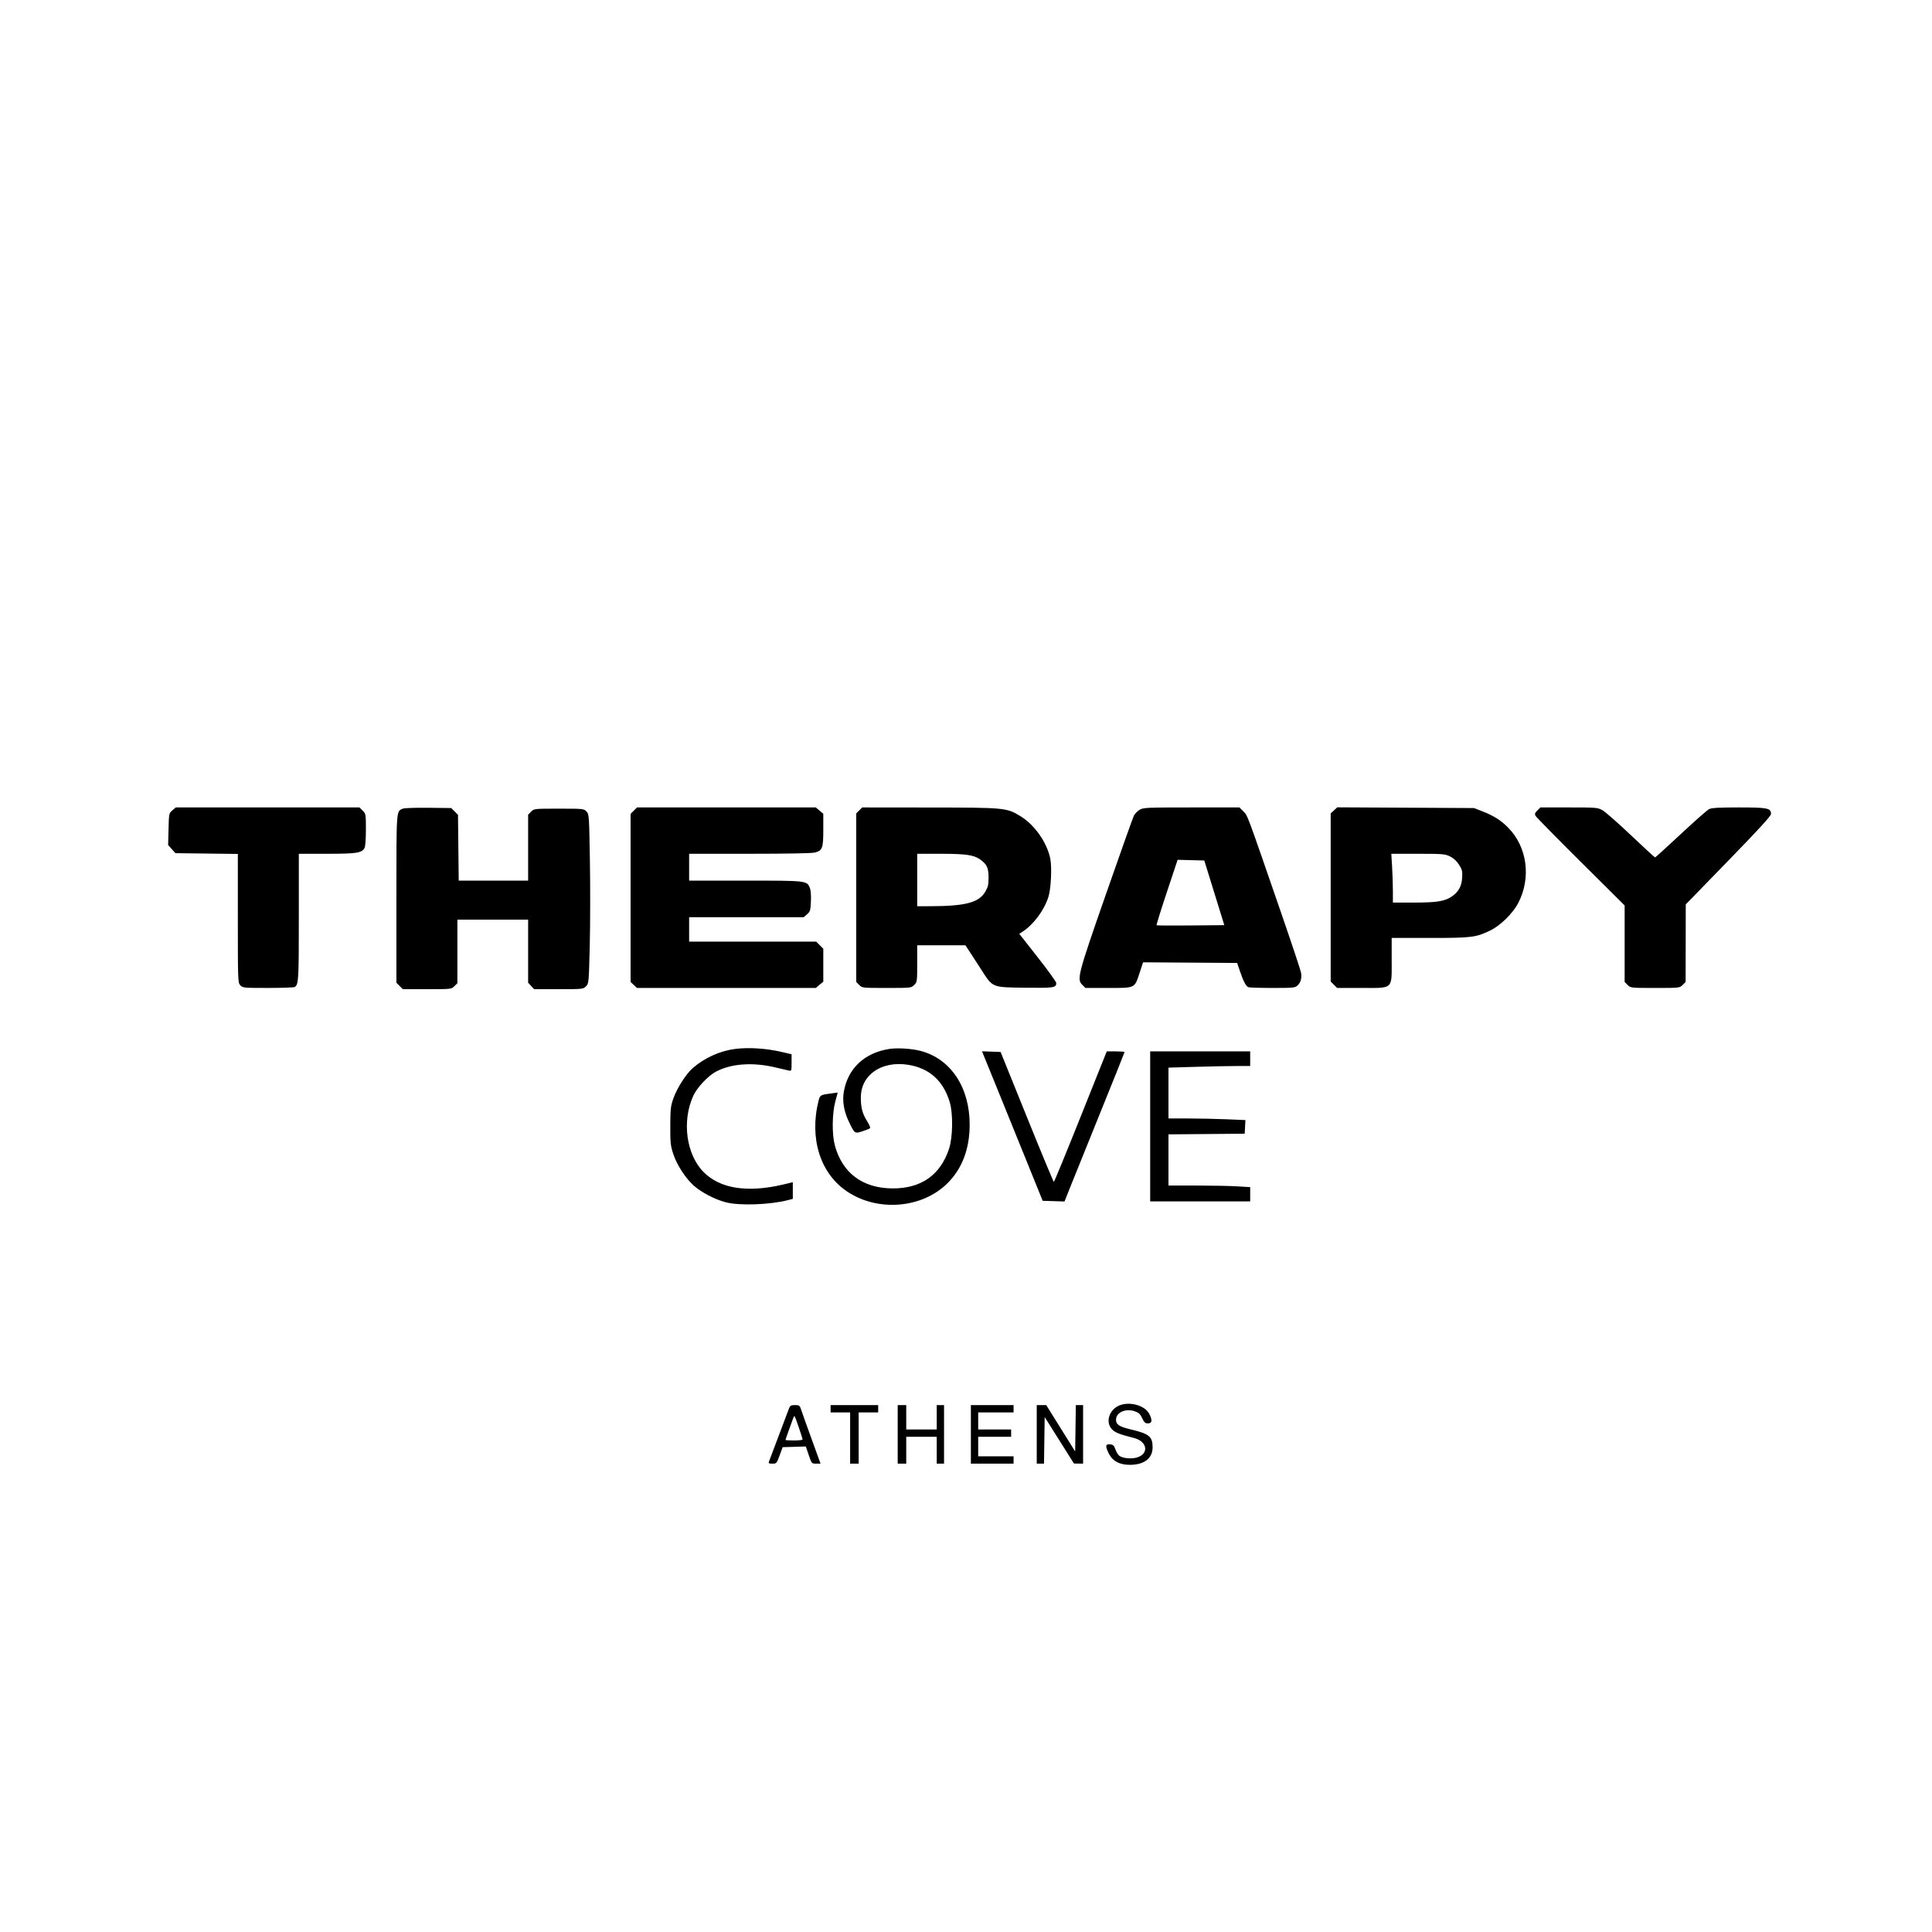
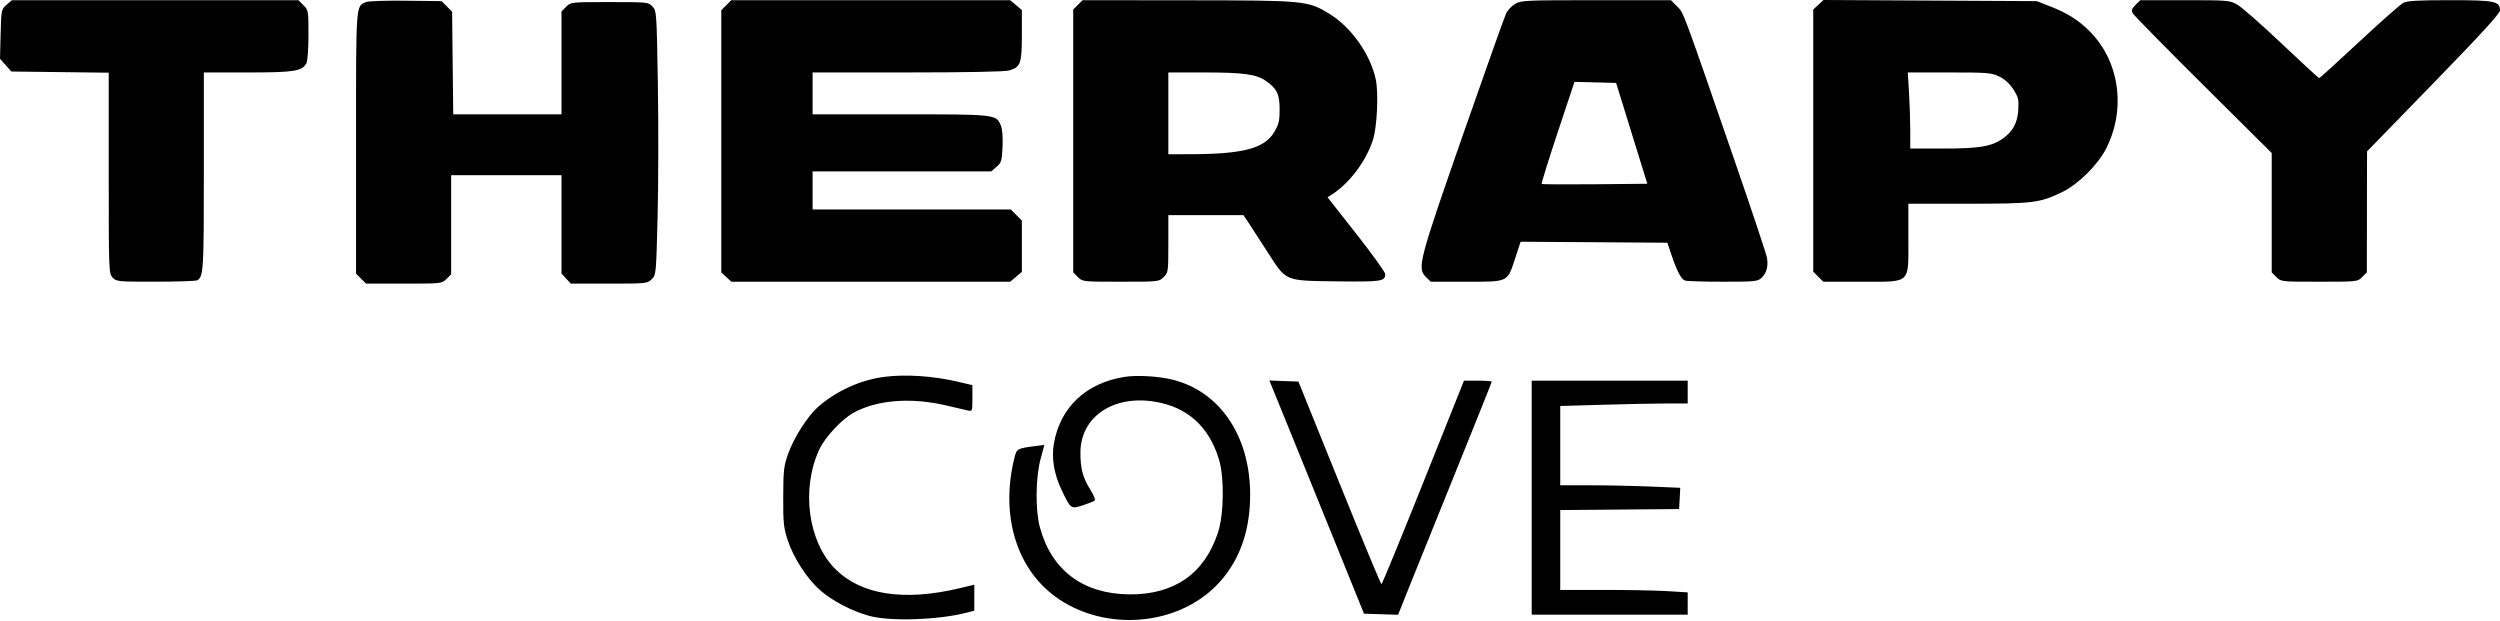
- <svg xmlns="http://www.w3.org/2000/svg" width="1584" height="1584" viewBox="0 0 1584 1584" version="1.1">
-   <path d="M 141.306 664.411 C 138.537 666.790, 138.496 666.994, 138.173 679.809 L 137.845 692.795 140.839 696.148 L 143.833 699.500 169.416 699.812 L 195 700.125 195 752.874 C 195 804.577, 195.040 805.666, 197.039 807.811 C 199.011 809.928, 199.761 809.999, 219.789 809.985 C 231.180 809.976, 240.995 809.639, 241.600 809.235 C 244.818 807.086, 245 804.033, 245 752.066 L 245 700 268.032 700 C 292.502 700, 296.675 699.345, 298.920 695.150 C 299.534 694.003, 300 687.551, 300 680.202 C 300 667.566, 299.940 667.213, 297.364 664.636 L 294.727 662 219.419 662 L 144.112 662 141.306 664.411 M 330.357 662.961 C 324.806 665.281, 325 662.592, 325 737.086 L 325 805.727 327.636 808.364 L 330.273 811 350.182 811 C 369.987 811, 370.104 810.987, 372.545 808.545 L 375 806.091 375 780.045 L 375 754 404 754 L 433 754 433 779.854 L 433 805.708 435.452 808.354 L 437.905 811 457.998 811 C 477.720 811, 478.134 810.957, 480.427 808.664 C 482.737 806.354, 482.771 805.996, 483.525 775.414 C 483.944 758.411, 484.001 727.208, 483.652 706.073 C 483.029 668.383, 482.975 667.602, 480.834 665.323 C 478.689 663.040, 478.304 663, 458.280 663 C 437.985 663, 437.900 663.009, 435.455 665.455 L 433 667.909 433 694.955 L 433 722 404.546 722 L 376.092 722 375.796 695.021 L 375.500 668.042 372.730 665.271 L 369.959 662.500 351.230 662.282 C 340.928 662.163, 331.536 662.468, 330.357 662.961 M 519.636 664.636 L 517 667.273 517 736.184 L 517 805.095 519.646 807.548 L 522.292 810 595.569 810 L 668.847 810 671.923 807.411 L 675 804.822 675 791.334 L 675 777.846 672.077 774.923 L 669.154 772 617.077 772 L 565 772 565 762 L 565 752 611.944 752 L 658.888 752 661.682 749.597 C 664.239 747.398, 664.508 746.503, 664.846 739.063 C 665.075 734.009, 664.742 729.792, 663.967 727.919 C 661.512 721.994, 661.564 722, 611.050 722 L 565 722 565 711 L 565 700 614.750 699.994 C 645.900 699.991, 665.891 699.603, 668.221 698.956 C 674.307 697.265, 675 695.364, 675 680.366 L 675 667.178 671.923 664.589 L 668.847 662 595.560 662 L 522.273 662 519.636 664.636 M 704.455 664.455 L 702 666.909 702 736 L 702 805.091 704.455 807.545 C 706.898 809.989, 707.002 810, 727 810 C 746.998 810, 747.102 809.989, 749.545 807.545 C 751.934 805.157, 752 804.686, 752 790.045 L 752 775 771.750 775.002 L 791.500 775.004 794.651 779.752 C 796.384 782.363, 800.710 789.038, 804.264 794.584 C 814.094 809.925, 812.943 809.440, 840.334 809.803 C 864.042 810.117, 866 809.824, 866 805.964 C 866 804.979, 859.179 795.499, 850.842 784.898 L 835.684 765.622 838.092 764.075 C 847.308 758.153, 856.045 746.460, 859.592 735.297 C 861.719 728.603, 862.540 710.877, 861.053 703.737 C 858.296 690.499, 848.006 675.990, 836.435 669.026 C 825.153 662.235, 823.945 662.122, 762.205 662.058 L 706.909 662 704.455 664.455 M 934.299 663.960 C 932.538 665.033, 930.454 667.169, 929.667 668.706 C 928.880 670.243, 918.661 698.950, 906.956 732.500 C 883.656 799.290, 882.731 802.822, 887.339 807.430 L 889.909 810 908.780 810 C 931.061 810, 930.115 810.470, 934.460 797.238 L 937.172 788.977 975.744 789.238 L 1014.315 789.500 1016.517 796.027 C 1019.375 804.500, 1021.537 808.608, 1023.545 809.379 C 1024.435 809.720, 1033.367 810, 1043.393 810 C 1060.324 810, 1061.778 809.855, 1063.799 807.972 C 1066.463 805.491, 1067.423 801.996, 1066.688 797.462 C 1066.381 795.575, 1058.706 772.537, 1049.630 746.266 C 1021.747 665.551, 1022.972 668.835, 1019.420 665.250 L 1016.200 662 976.850 662.004 C 939.586 662.007, 937.330 662.111, 934.299 663.960 M 1093.696 664.406 L 1091 666.905 1091 735.816 L 1091 804.727 1093.636 807.364 L 1096.273 810 1116.182 810 C 1142.736 810, 1141 811.606, 1141 787.045 L 1141 769 1172.290 769 C 1206.747 769, 1210.074 768.585, 1222 762.808 C 1230.100 758.883, 1240.342 748.815, 1244.693 740.500 C 1255.583 719.683, 1252.144 694.213, 1236.299 678.349 C 1230.335 672.378, 1224.543 668.749, 1215.120 665.080 L 1208.500 662.502 1152.446 662.205 L 1096.391 661.908 1093.696 664.406 M 1260.416 664.493 C 1258.439 666.470, 1258.132 667.378, 1258.934 668.876 C 1259.490 669.915, 1276.157 686.871, 1295.972 706.556 L 1332 742.346 1332 773.718 L 1332 805.091 1334.455 807.545 C 1336.898 809.989, 1337.002 810, 1357 810 C 1376.998 810, 1377.102 809.989, 1379.545 807.545 L 1382 805.091 1382.054 773.295 L 1382.109 741.500 1417.054 705.564 C 1442.048 679.862, 1452 668.985, 1452 667.371 C 1452 662.545, 1449.334 662, 1425.728 662 C 1408.840 662, 1403.280 662.321, 1401.158 663.418 C 1399.649 664.198, 1389.209 673.419, 1377.958 683.909 C 1366.706 694.399, 1357.254 702.986, 1356.954 702.991 C 1356.654 702.996, 1347.738 694.788, 1337.140 684.750 C 1326.542 674.712, 1316.029 665.487, 1313.778 664.250 C 1309.863 662.097, 1308.672 662, 1286.297 662 L 1262.909 662 1260.416 664.493 M 752 721.500 L 752 743 763.250 742.974 C 791.492 742.909, 802.582 739.969, 807.751 731.176 C 810.060 727.249, 810.500 725.351, 810.500 719.327 C 810.500 711.365, 809.009 708.333, 803.121 704.325 C 798.106 700.911, 791.333 700, 770.951 700 L 752 700 752 721.500 M 1141.348 710.656 C 1141.707 716.516, 1142 725.516, 1142 730.656 L 1142 740 1159.282 740 C 1177.973 740, 1184.545 738.940, 1190.299 734.997 C 1195.824 731.211, 1198.371 726.599, 1198.783 719.631 C 1199.104 714.207, 1198.805 712.969, 1196.186 708.894 C 1194.225 705.842, 1191.733 703.565, 1188.798 702.144 C 1184.684 700.153, 1182.814 700, 1162.532 700 L 1140.696 700 1141.348 710.656 M 956.647 731.537 C 951.782 746.166, 948.004 758.337, 948.251 758.584 C 948.497 758.830, 961.092 758.912, 976.239 758.766 L 1003.779 758.500 995.577 732 L 987.375 705.500 976.433 705.220 L 965.492 704.939 956.647 731.537 M 602.781 859.996 C 590.115 861.620, 577.501 867.353, 567.745 875.919 C 562.432 880.583, 555.173 891.968, 552.186 900.319 C 549.862 906.818, 549.612 908.973, 549.559 923 C 549.507 936.783, 549.768 939.317, 551.916 945.876 C 554.965 955.184, 562.102 966.184, 569.016 972.233 C 575.404 977.821, 586.064 983.349, 595 985.708 C 606.214 988.669, 631.387 987.782, 646.250 983.902 L 650 982.923 650 976.099 L 650 969.275 642.302 971.109 C 613.002 978.090, 590.540 974.635, 576.966 961.061 C 562.643 946.738, 558.890 919.210, 568.421 898.391 C 571.475 891.720, 580.347 882.212, 586.751 878.747 C 599.037 872.098, 616.639 870.728, 635 874.992 C 640.225 876.205, 645.513 877.431, 646.750 877.715 C 648.917 878.214, 649 877.977, 649 871.299 L 649 864.366 641.552 862.610 C 628.505 859.534, 614.004 858.556, 602.781 859.996 M 729 860.019 C 708.764 863.215, 695.197 875.963, 691.858 894.917 C 690.498 902.639, 691.871 911.035, 695.863 919.402 C 700.723 929.586, 700.715 929.581, 707.085 927.512 C 710.063 926.545, 712.866 925.421, 713.314 925.013 C 713.762 924.605, 712.738 922.080, 711.040 919.401 C 707.088 913.170, 705.749 908.168, 705.782 899.763 C 705.856 881.189, 722.757 869.544, 744.614 873.010 C 761.896 875.750, 773.363 886.028, 778.633 903.500 C 781.493 912.981, 781.224 932.290, 778.100 941.828 C 771.019 963.442, 755.099 974.552, 731.500 974.346 C 707.115 974.134, 690.488 961.622, 684.432 938.929 C 682.024 929.905, 682.221 912.868, 684.847 903.132 L 686.833 895.764 681.667 896.438 C 672.657 897.613, 672.282 897.823, 671.147 902.334 C 663.375 933.236, 672.442 962.118, 694.560 976.911 C 719.830 993.814, 756.181 990.750, 776.966 969.966 C 788.918 958.013, 795 941.836, 795 922 C 795 891.385, 779.420 868.033, 754.700 861.594 C 747.404 859.694, 735.629 858.972, 729 860.019 M 815.210 886.709 C 820.765 900.344, 831.957 927.925, 840.080 948 L 854.850 984.500 863.807 984.786 L 872.764 985.072 878.467 970.786 C 881.604 962.929, 892.682 935.483, 903.085 909.796 C 913.488 884.109, 922 862.847, 922 862.546 C 922 862.246, 918.716 862, 914.702 862 L 907.403 862 886.019 915.500 C 874.257 944.925, 864.360 969, 864.025 969 C 863.690 969, 853.733 945.038, 841.898 915.750 L 820.380 862.500 812.745 862.209 L 805.109 861.918 815.210 886.709 M 943 923.500 L 943 985 984 985 L 1025 985 1025 979.152 L 1025 973.304 1014.344 972.652 C 1008.484 972.293, 993.409 972, 980.844 972 L 958 972 958 951.014 L 958 930.028 989.250 929.764 L 1020.500 929.500 1020.795 923.908 L 1021.090 918.317 1005.295 917.662 C 996.608 917.301, 982.413 917.005, 973.750 917.003 L 958 917 958 896.160 L 958 875.319 980.662 874.660 C 993.125 874.297, 1008.200 874, 1014.162 874 L 1025 874 1025 868 L 1025 862 984 862 L 943 862 943 923.500 M 917.450 1152.407 C 909.097 1156.045, 906.163 1166.317, 911.852 1172.006 C 914.499 1174.653, 917.591 1175.856, 929.865 1179.015 C 940.946 1181.868, 942.189 1192.256, 931.784 1195.058 C 927.107 1196.318, 920.413 1195.591, 917.657 1193.525 C 916.643 1192.765, 915.225 1190.423, 914.507 1188.322 C 913.415 1185.129, 912.689 1184.448, 910.100 1184.187 C 906.236 1183.796, 906.034 1185.661, 909.250 1192.038 C 912.255 1197.997, 918.053 1201.009, 926.462 1200.978 C 938.153 1200.936, 945 1195.620, 945 1186.588 C 945 1177.882, 942.187 1175.544, 927.522 1172.061 C 917.667 1169.721, 915 1168.011, 915 1164.034 C 915 1157.997, 922.854 1154.473, 930.453 1157.101 C 933.668 1158.212, 934.906 1159.374, 936.474 1162.750 C 938.102 1166.255, 938.935 1167, 941.224 1167 C 944.629 1167, 944.948 1164.236, 942.145 1159.009 C 938.452 1152.124, 925.841 1148.752, 917.450 1152.407 M 646.888 1154.750 C 646.303 1156.263, 642.528 1166.275, 638.497 1177 C 634.467 1187.725, 630.858 1197.287, 630.478 1198.250 C 629.899 1199.713, 630.354 1200, 633.255 1200 C 636.627 1200, 636.793 1199.811, 639.194 1193.250 L 641.664 1186.500 651.164 1186.216 L 660.664 1185.932 663.059 1192.966 C 665.438 1199.955, 665.477 1200, 669.102 1200 L 672.751 1200 665.755 1180.750 C 661.907 1170.162, 658.052 1159.362, 657.188 1156.750 C 655.679 1152.182, 655.471 1152, 651.784 1152 C 648.526 1152, 647.791 1152.413, 646.888 1154.750 M 681 1155 L 681 1158 689 1158 L 697 1158 697 1179 L 697 1200 700.500 1200 L 704 1200 704 1179 L 704 1158 712 1158 L 720 1158 720 1155 L 720 1152 700.500 1152 L 681 1152 681 1155 M 736 1176 L 736 1200 739.500 1200 L 743 1200 743 1189 L 743 1178 755.500 1178 L 768 1178 768 1189 L 768 1200 771 1200 L 774 1200 774 1176 L 774 1152 771 1152 L 768 1152 768 1162 L 768 1172 755.500 1172 L 743 1172 743 1162 L 743 1152 739.500 1152 L 736 1152 736 1176 M 796 1176 L 796 1200 813.500 1200 L 831 1200 831 1197 L 831 1194 816.500 1194 L 802 1194 802 1186 L 802 1178 815.500 1178 L 829 1178 829 1175 L 829 1172 815.500 1172 L 802 1172 802 1165 L 802 1158 816.500 1158 L 831 1158 831 1155 L 831 1152 813.500 1152 L 796 1152 796 1176 M 850 1176 L 850 1200 852.978 1200 L 855.957 1200 856.228 1180.890 L 856.500 1161.780 868.500 1180.849 L 880.500 1199.918 884.250 1199.959 L 888 1200 888 1176 L 888 1152 885.022 1152 L 882.043 1152 881.772 1171.016 L 881.500 1190.032 869.639 1171.016 L 857.779 1152 853.889 1152 L 850 1152 850 1176 M 650.552 1162.107 C 650.279 1162.873, 648.694 1167.243, 647.028 1171.818 C 645.363 1176.393, 644 1180.331, 644 1180.568 C 644 1180.806, 647.150 1181, 651 1181 C 654.850 1181, 658 1180.634, 658 1180.188 C 658 1179.042, 652.126 1161.792, 651.534 1161.201 C 651.266 1160.933, 650.824 1161.341, 650.552 1162.107" stroke="none" fill="black" fill-rule="evenodd" />
+ <svg xmlns="http://www.w3.org/2000/svg" width="1314.155" height="325.912" viewBox="0 0 1314.155 325.912" version="1.1" id="svg1">
+   <defs id="defs1" />
+   <path d="M 3.461,2.503 C 0.692,4.882 0.651,5.086 0.328,17.901 L 0,30.887 l 2.994,3.353 2.994,3.352 25.583,0.312 25.584,0.313 v 52.749 c 0,51.703 0.04,52.792 2.039,54.937 1.972,2.117 2.722,2.188 22.75,2.174 11.391,-0.009 21.206,-0.346 21.811,-0.75 3.218,-2.149 3.4,-5.202 3.4,-57.169 V 38.092 h 23.032 c 24.47,0 28.643,-0.655 30.888,-4.85 0.614,-1.147 1.08,-7.599 1.08,-14.948 0,-12.636 -0.06,-12.989 -2.636,-15.566 L 156.882,0.092 H 81.574 6.267 L 3.461,2.503 m 189.051,-1.45 c -5.551,2.32 -5.357,-0.369 -5.357,74.125 v 68.641 l 2.636,2.637 2.637,2.636 h 19.909 c 19.805,0 19.922,-0.013 22.363,-2.455 l 2.455,-2.454 V 118.137 92.092 h 29 29 v 25.854 25.854 l 2.452,2.646 2.453,2.646 h 20.093 c 19.722,0 20.136,-0.043 22.429,-2.336 2.31,-2.31 2.344,-2.668 3.098,-33.25 0.419,-17.003 0.476,-48.206 0.127,-69.341 -0.623,-37.69 -0.677,-38.471 -2.818,-40.75 -2.145,-2.283 -2.53,-2.323 -22.554,-2.323 -20.295,0 -20.38,0.009 -22.825,2.455 l -2.455,2.454 V 33.047 60.092 H 266.701 238.247 L 237.951,33.113 237.655,6.134 234.885,3.363 232.114,0.592 213.385,0.374 C 203.083,0.255 193.691,0.56 192.512,1.053 m 189.279,1.675 -2.636,2.637 v 68.911 68.911 l 2.646,2.453 2.646,2.452 h 73.277 73.278 l 3.076,-2.589 3.077,-2.589 v -13.488 -13.488 l -2.923,-2.923 -2.923,-2.923 h -52.077 -52.077 v -10 -10 h 46.944 46.944 l 2.794,-2.403 c 2.557,-2.199 2.826,-3.094 3.164,-10.534 0.229,-5.054 -0.104,-9.271 -0.879,-11.144 -2.455,-5.925 -2.403,-5.919 -52.917,-5.919 h -46.05 v -11 -11 l 49.75,-0.006 c 31.15,-0.003 51.141,-0.391 53.471,-1.038 6.086,-1.691 6.779,-3.592 6.779,-18.59 V 5.27 l -3.077,-2.589 -3.076,-2.589 h -73.287 -73.287 l -2.637,2.636 M 566.61,2.547 564.155,5.001 v 69.091 69.091 l 2.455,2.454 c 2.443,2.444 2.547,2.455 22.545,2.455 19.998,0 20.102,-0.011 22.545,-2.455 2.389,-2.388 2.455,-2.859 2.455,-17.5 v -15.045 l 19.75,0.002 19.75,0.002 3.151,4.748 c 1.733,2.611 6.059,9.286 9.613,14.832 9.83,15.341 8.679,14.856 36.07,15.219 23.708,0.314 25.666,0.021 25.666,-3.839 0,-0.985 -6.821,-10.465 -15.158,-21.066 l -15.158,-19.276 2.408,-1.547 c 9.216,-5.922 17.953,-17.615 21.5,-28.778 2.127,-6.694 2.948,-24.42 1.461,-31.56 C 720.451,28.591 710.161,14.082 698.59,7.118 687.308,0.327 686.1,0.214 624.36,0.15 L 569.064,0.092 566.61,2.547 M 796.454,2.052 c -1.761,1.073 -3.845,3.209 -4.632,4.746 -0.787,1.537 -11.006,30.244 -22.711,63.794 -23.3,66.79 -24.225,70.322 -19.617,74.93 l 2.57,2.57 h 18.871 c 22.281,0 21.335,0.47 25.68,-12.762 l 2.712,-8.261 38.572,0.261 38.571,0.262 2.202,6.527 c 2.858,8.473 5.02,12.581 7.028,13.352 0.89,0.341 9.822,0.621 19.848,0.621 16.931,0 18.385,-0.145 20.406,-2.028 2.664,-2.481 3.624,-5.976 2.889,-10.51 -0.307,-1.887 -7.982,-24.925 -17.058,-51.196 C 883.902,3.643 885.127,6.927 881.575,3.342 l -3.22,-3.25 -39.35,0.004 c -37.264,0.003 -39.52,0.107 -42.551,1.956 m 159.397,0.446 -2.696,2.499 v 68.911 68.911 l 2.636,2.637 2.637,2.636 h 19.909 c 26.554,0 24.818,1.606 24.818,-22.955 v -18.045 h 31.29 c 34.457,0 37.784,-0.415 49.71,-6.192 8.1,-3.925 18.342,-13.993 22.693,-22.308 10.89,-20.817 7.451,-46.287 -8.394,-62.151 -5.964,-5.971 -11.756,-9.6 -21.179,-13.269 L 1070.655,0.594 1014.601,0.297 958.546,0 955.851,2.498 m 166.72,0.087 c -1.977,1.977 -2.284,2.885 -1.482,4.383 0.556,1.039 17.223,17.995 37.038,37.68 l 36.028,35.79 v 31.372 31.373 l 2.455,2.454 c 2.443,2.444 2.547,2.455 22.545,2.455 19.998,0 20.102,-0.011 22.545,-2.455 l 2.455,-2.454 0.054,-31.796 0.055,-31.795 34.945,-35.936 c 24.994,-25.702 34.946,-36.579 34.946,-38.193 0,-4.826 -2.666,-5.371 -26.272,-5.371 -16.888,0 -22.448,0.321 -24.57,1.418 -1.509,0.78 -11.949,10.001 -23.2,20.491 -11.252,10.49 -20.704,19.077 -21.004,19.082 -0.3,0.005 -9.216,-8.203 -19.814,-18.241 -10.598,-10.038 -21.111,-19.263 -23.362,-20.5 -3.915,-2.153 -5.106,-2.25 -27.481,-2.25 h -23.388 l -2.493,2.493 M 614.155,59.592 v 21.5 l 11.25,-0.026 c 28.242,-0.065 39.332,-3.005 44.501,-11.798 2.309,-3.927 2.749,-5.825 2.749,-11.849 0,-7.962 -1.491,-10.994 -7.379,-15.002 -5.015,-3.414 -11.788,-4.325 -32.17,-4.325 h -18.951 v 21.5 m 389.348,-10.844 c 0.359,5.86 0.652,14.86 0.652,20 v 9.344 h 17.282 c 18.691,0 25.263,-1.06 31.017,-5.003 5.525,-3.786 8.072,-8.398 8.484,-15.366 0.321,-5.424 0.022,-6.662 -2.597,-10.737 -1.961,-3.052 -4.453,-5.329 -7.388,-6.75 -4.114,-1.991 -5.984,-2.144 -26.266,-2.144 h -21.836 l 0.652,10.656 M 818.802,69.629 c -4.865,14.629 -8.643,26.8 -8.396,27.047 0.246,0.246 12.841,0.328 27.988,0.182 l 27.54,-0.266 -8.202,-26.5 -8.202,-26.5 -10.942,-0.28 -10.941,-0.281 -8.845,26.598 M 464.936,198.088 c -12.666,1.624 -25.28,7.357 -35.036,15.923 -5.313,4.664 -12.572,16.049 -15.559,24.4 -2.324,6.499 -2.574,8.654 -2.627,22.681 -0.052,13.783 0.209,16.317 2.357,22.876 3.049,9.308 10.186,20.308 17.1,26.357 6.388,5.588 17.048,11.116 25.984,13.475 11.214,2.961 36.387,2.074 51.25,-1.806 l 3.75,-0.979 v -6.824 -6.824 l -7.698,1.834 c -29.3,6.981 -51.762,3.526 -65.336,-10.048 -14.323,-14.323 -18.076,-41.851 -8.545,-62.67 3.054,-6.671 11.926,-16.179 18.33,-19.644 12.286,-6.649 29.888,-8.019 48.249,-3.755 5.225,1.213 10.513,2.439 11.75,2.723 2.167,0.499 2.25,0.262 2.25,-6.416 v -6.933 l -7.448,-1.756 c -13.047,-3.076 -27.548,-4.054 -38.771,-2.614 m 126.219,0.023 c -20.236,3.196 -33.803,15.944 -37.142,34.898 -1.36,7.722 0.013,16.118 4.005,24.485 4.86,10.184 4.852,10.179 11.222,8.11 2.978,-0.967 5.781,-2.091 6.229,-2.499 0.448,-0.408 -0.576,-2.933 -2.274,-5.612 -3.952,-6.231 -5.291,-11.233 -5.258,-19.638 0.074,-18.574 16.975,-30.219 38.832,-26.753 17.282,2.74 28.749,13.018 34.019,30.49 2.86,9.481 2.591,28.79 -0.533,38.328 -7.081,21.614 -23.001,32.724 -46.6,32.518 -24.385,-0.212 -41.012,-12.724 -47.068,-35.417 -2.408,-9.024 -2.211,-26.061 0.415,-35.797 l 1.986,-7.368 -5.166,0.674 c -9.01,1.175 -9.385,1.385 -10.52,5.896 -7.772,30.902 1.295,59.784 23.413,74.577 25.27,16.903 61.621,13.839 82.406,-6.945 11.952,-11.953 18.034,-28.13 18.034,-47.966 0,-30.615 -15.58,-53.967 -40.3,-60.406 -7.296,-1.9 -19.071,-2.622 -25.7,-1.575 m 86.21,26.69 c 5.555,13.635 16.747,41.216 24.87,61.291 l 14.77,36.5 8.957,0.286 8.957,0.286 5.703,-14.286 c 3.137,-7.857 14.215,-35.303 24.618,-60.99 10.403,-25.687 18.915,-46.949 18.915,-47.25 0,-0.3 -3.284,-0.546 -7.298,-0.546 h -7.299 l -21.384,53.5 c -11.762,29.425 -21.659,53.5 -21.994,53.5 -0.335,0 -10.292,-23.962 -22.127,-53.25 l -21.518,-53.25 -7.635,-0.291 -7.636,-0.291 10.101,24.791 m 127.79,36.791 v 61.5 h 41 41 v -5.848 -5.848 l -10.656,-0.652 c -5.86,-0.359 -20.935,-0.652 -33.5,-0.652 H 820.155 V 289.106 268.12 l 31.25,-0.264 31.25,-0.264 0.295,-5.592 0.295,-5.591 -15.795,-0.655 c -8.687,-0.361 -22.882,-0.657 -31.545,-0.659 l -15.75,-0.003 v -20.84 -20.841 l 22.662,-0.659 c 12.463,-0.363 27.538,-0.66 33.5,-0.66 h 10.838 v -6 -6 h -41 -41 v 61.5" stroke="none" fill="#000000" fill-rule="evenodd" id="path1" />
</svg>
